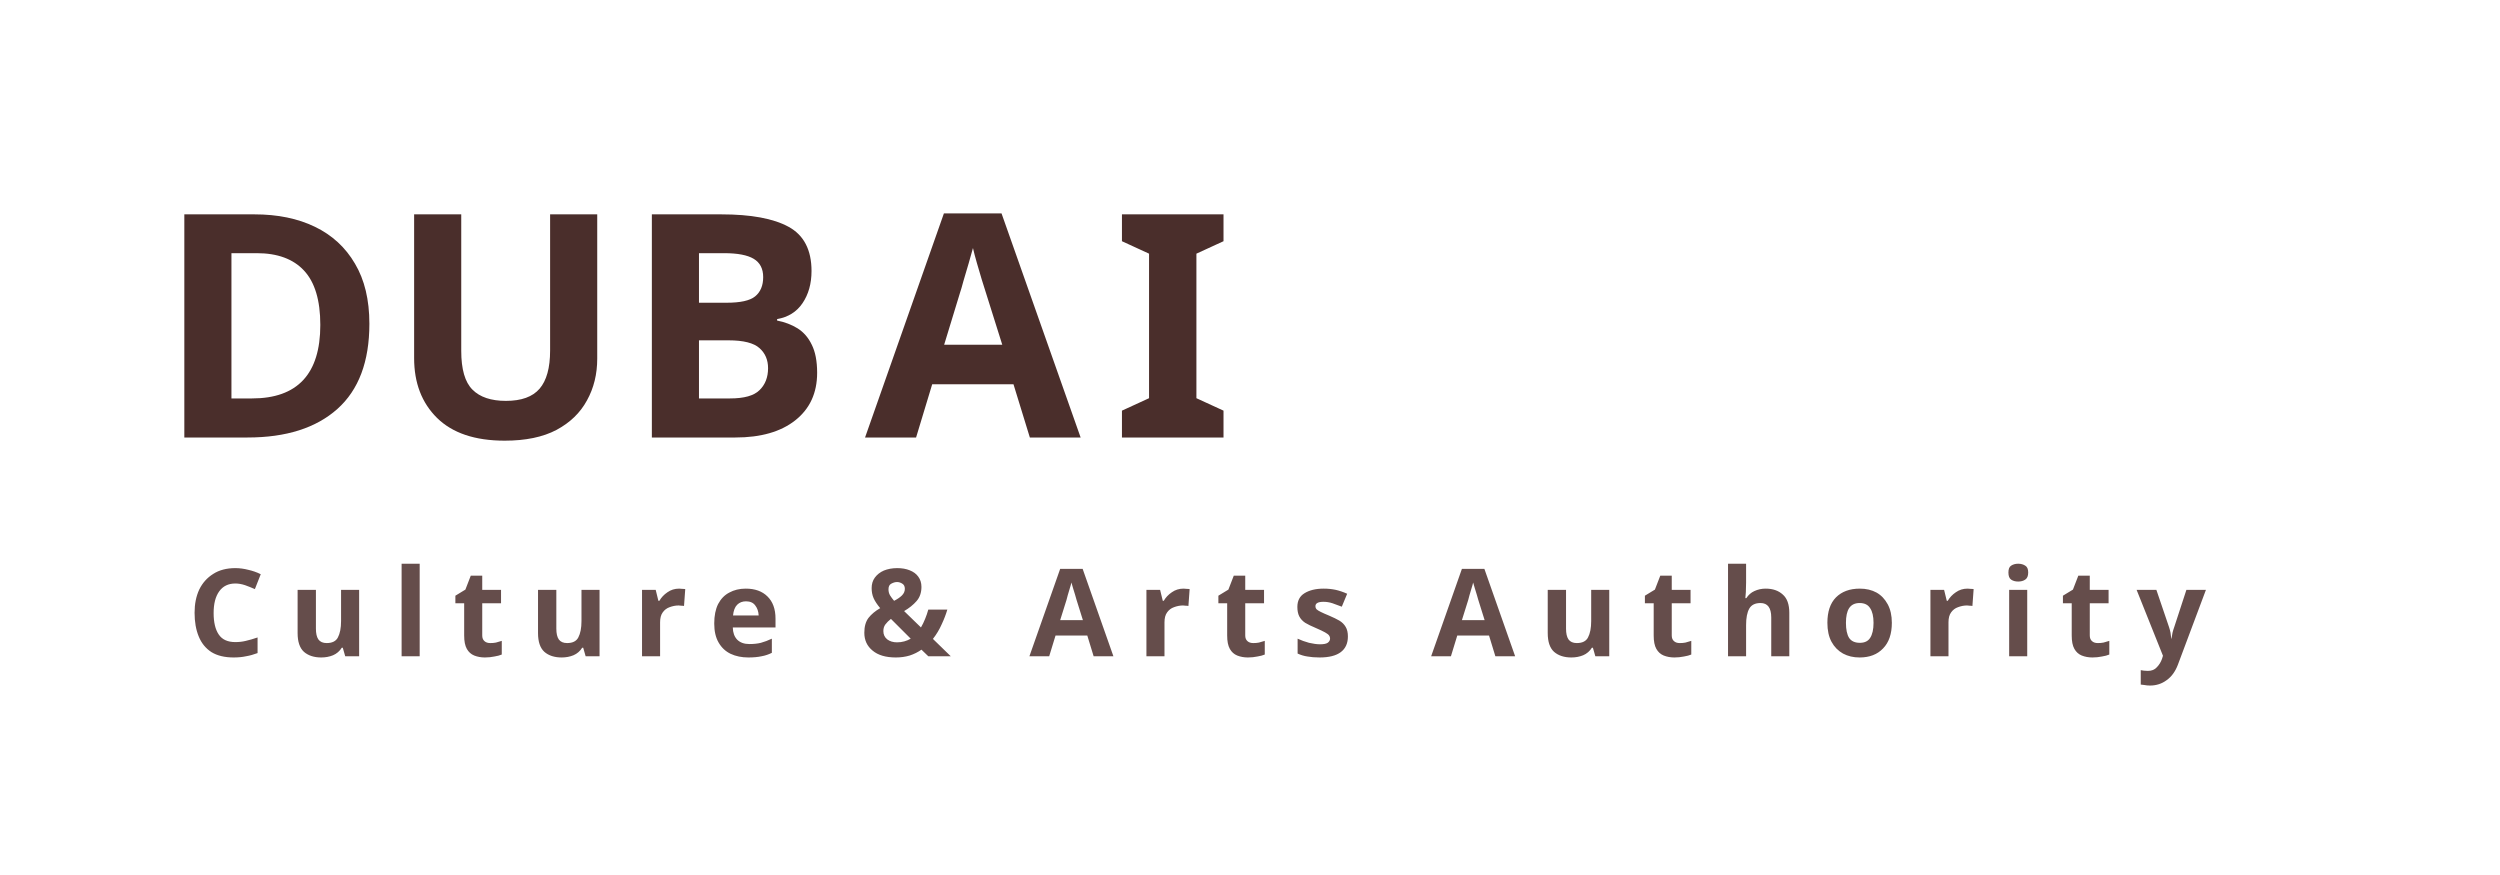
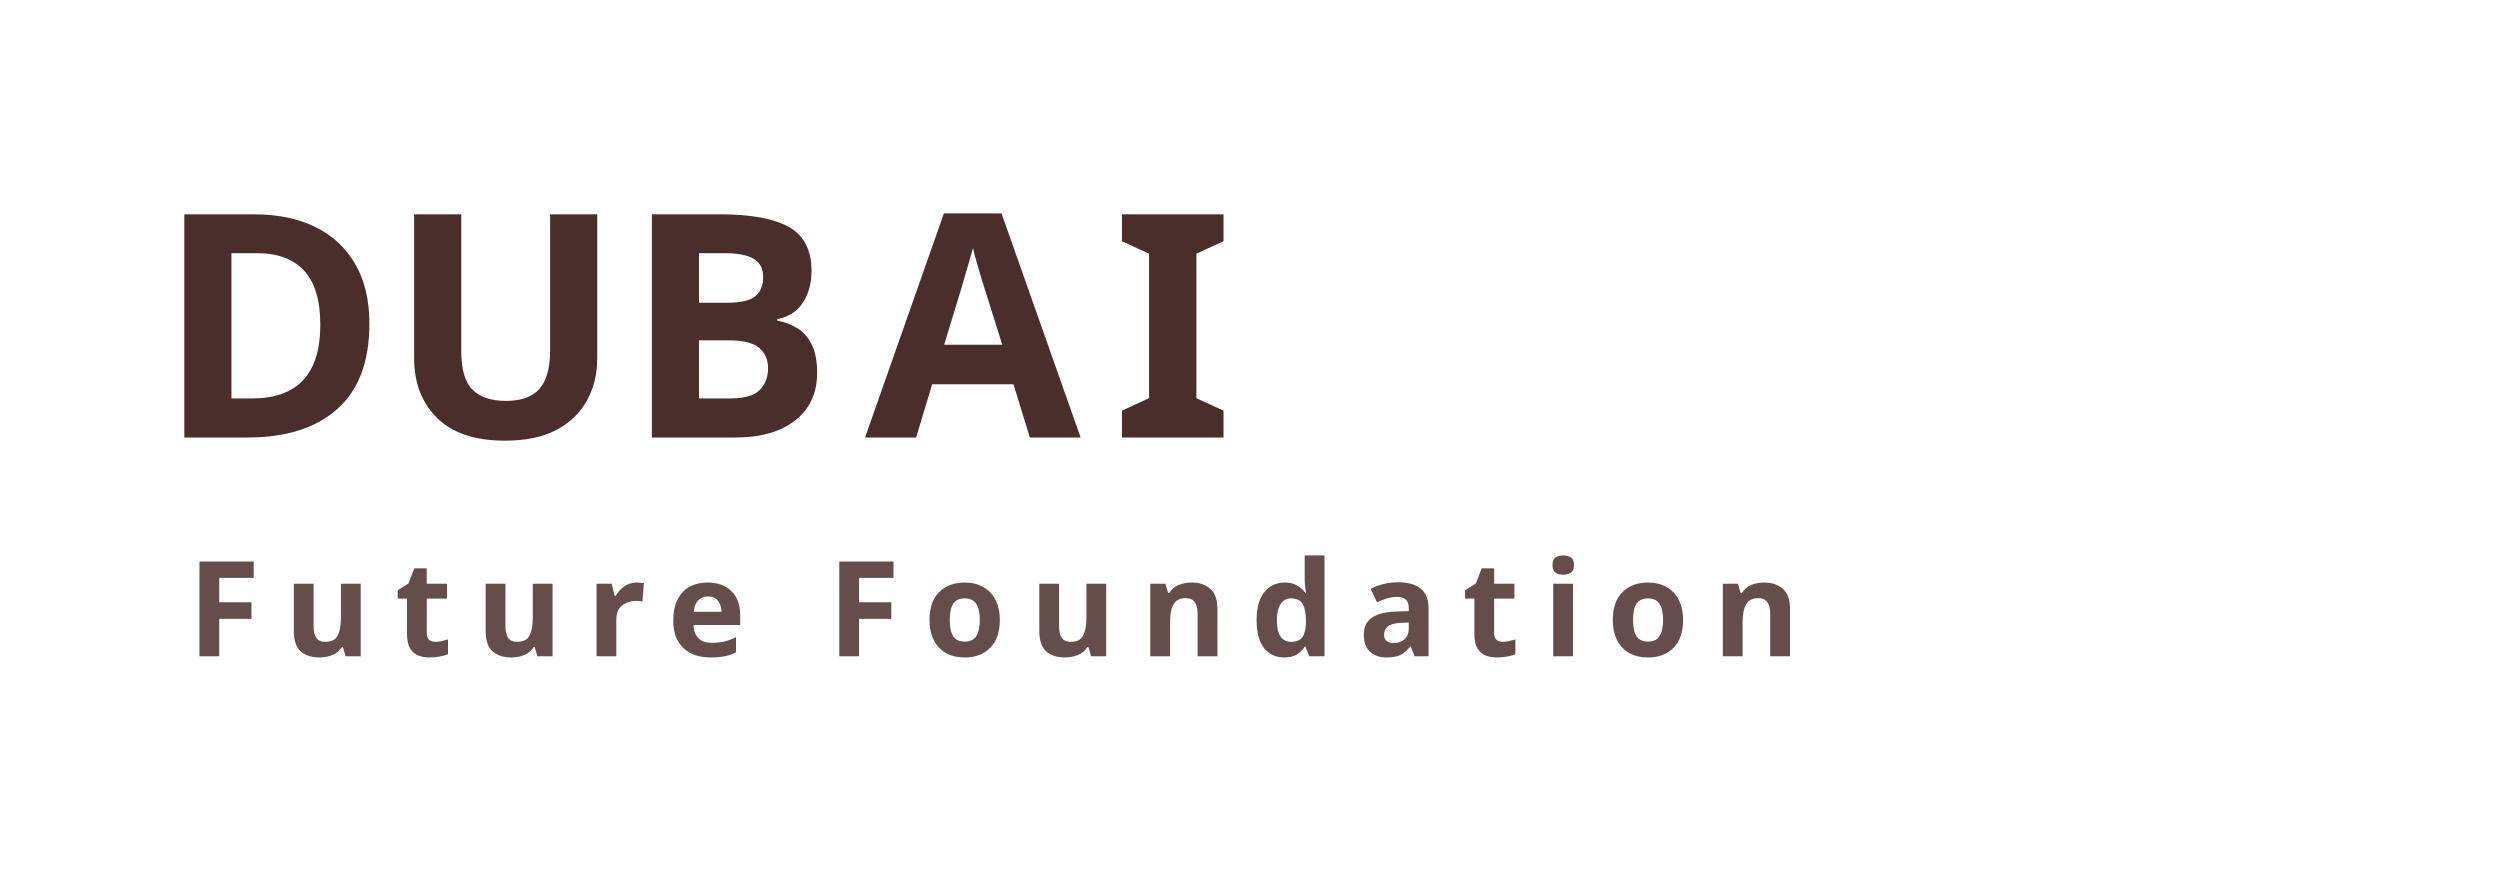
<svg xmlns="http://www.w3.org/2000/svg" viewBox="0 0 160 56" fill="none">
  <g fill="#4A2E2B">
    <text x="10" y="28" font-family="'Plus Jakarta Sans', system-ui, sans-serif" font-size="20" font-weight="900" letter-spacing="2">D<tspan letter-spacing="1">U</tspan>BAI</text>
-     <text x="12" y="42" font-family="'Plus Jakarta Sans', system-ui, sans-serif" font-size="7.8" font-weight="700" letter-spacing="1.5" opacity="0.85">Culture &amp; Arts Authority</text>
+     <text x="12" y="42" font-family="'Plus Jakarta Sans', system-ui, sans-serif" font-size="8.5" font-weight="700" letter-spacing="1.5" opacity="0.85">Future Foundation</text>
  </g>
</svg>
